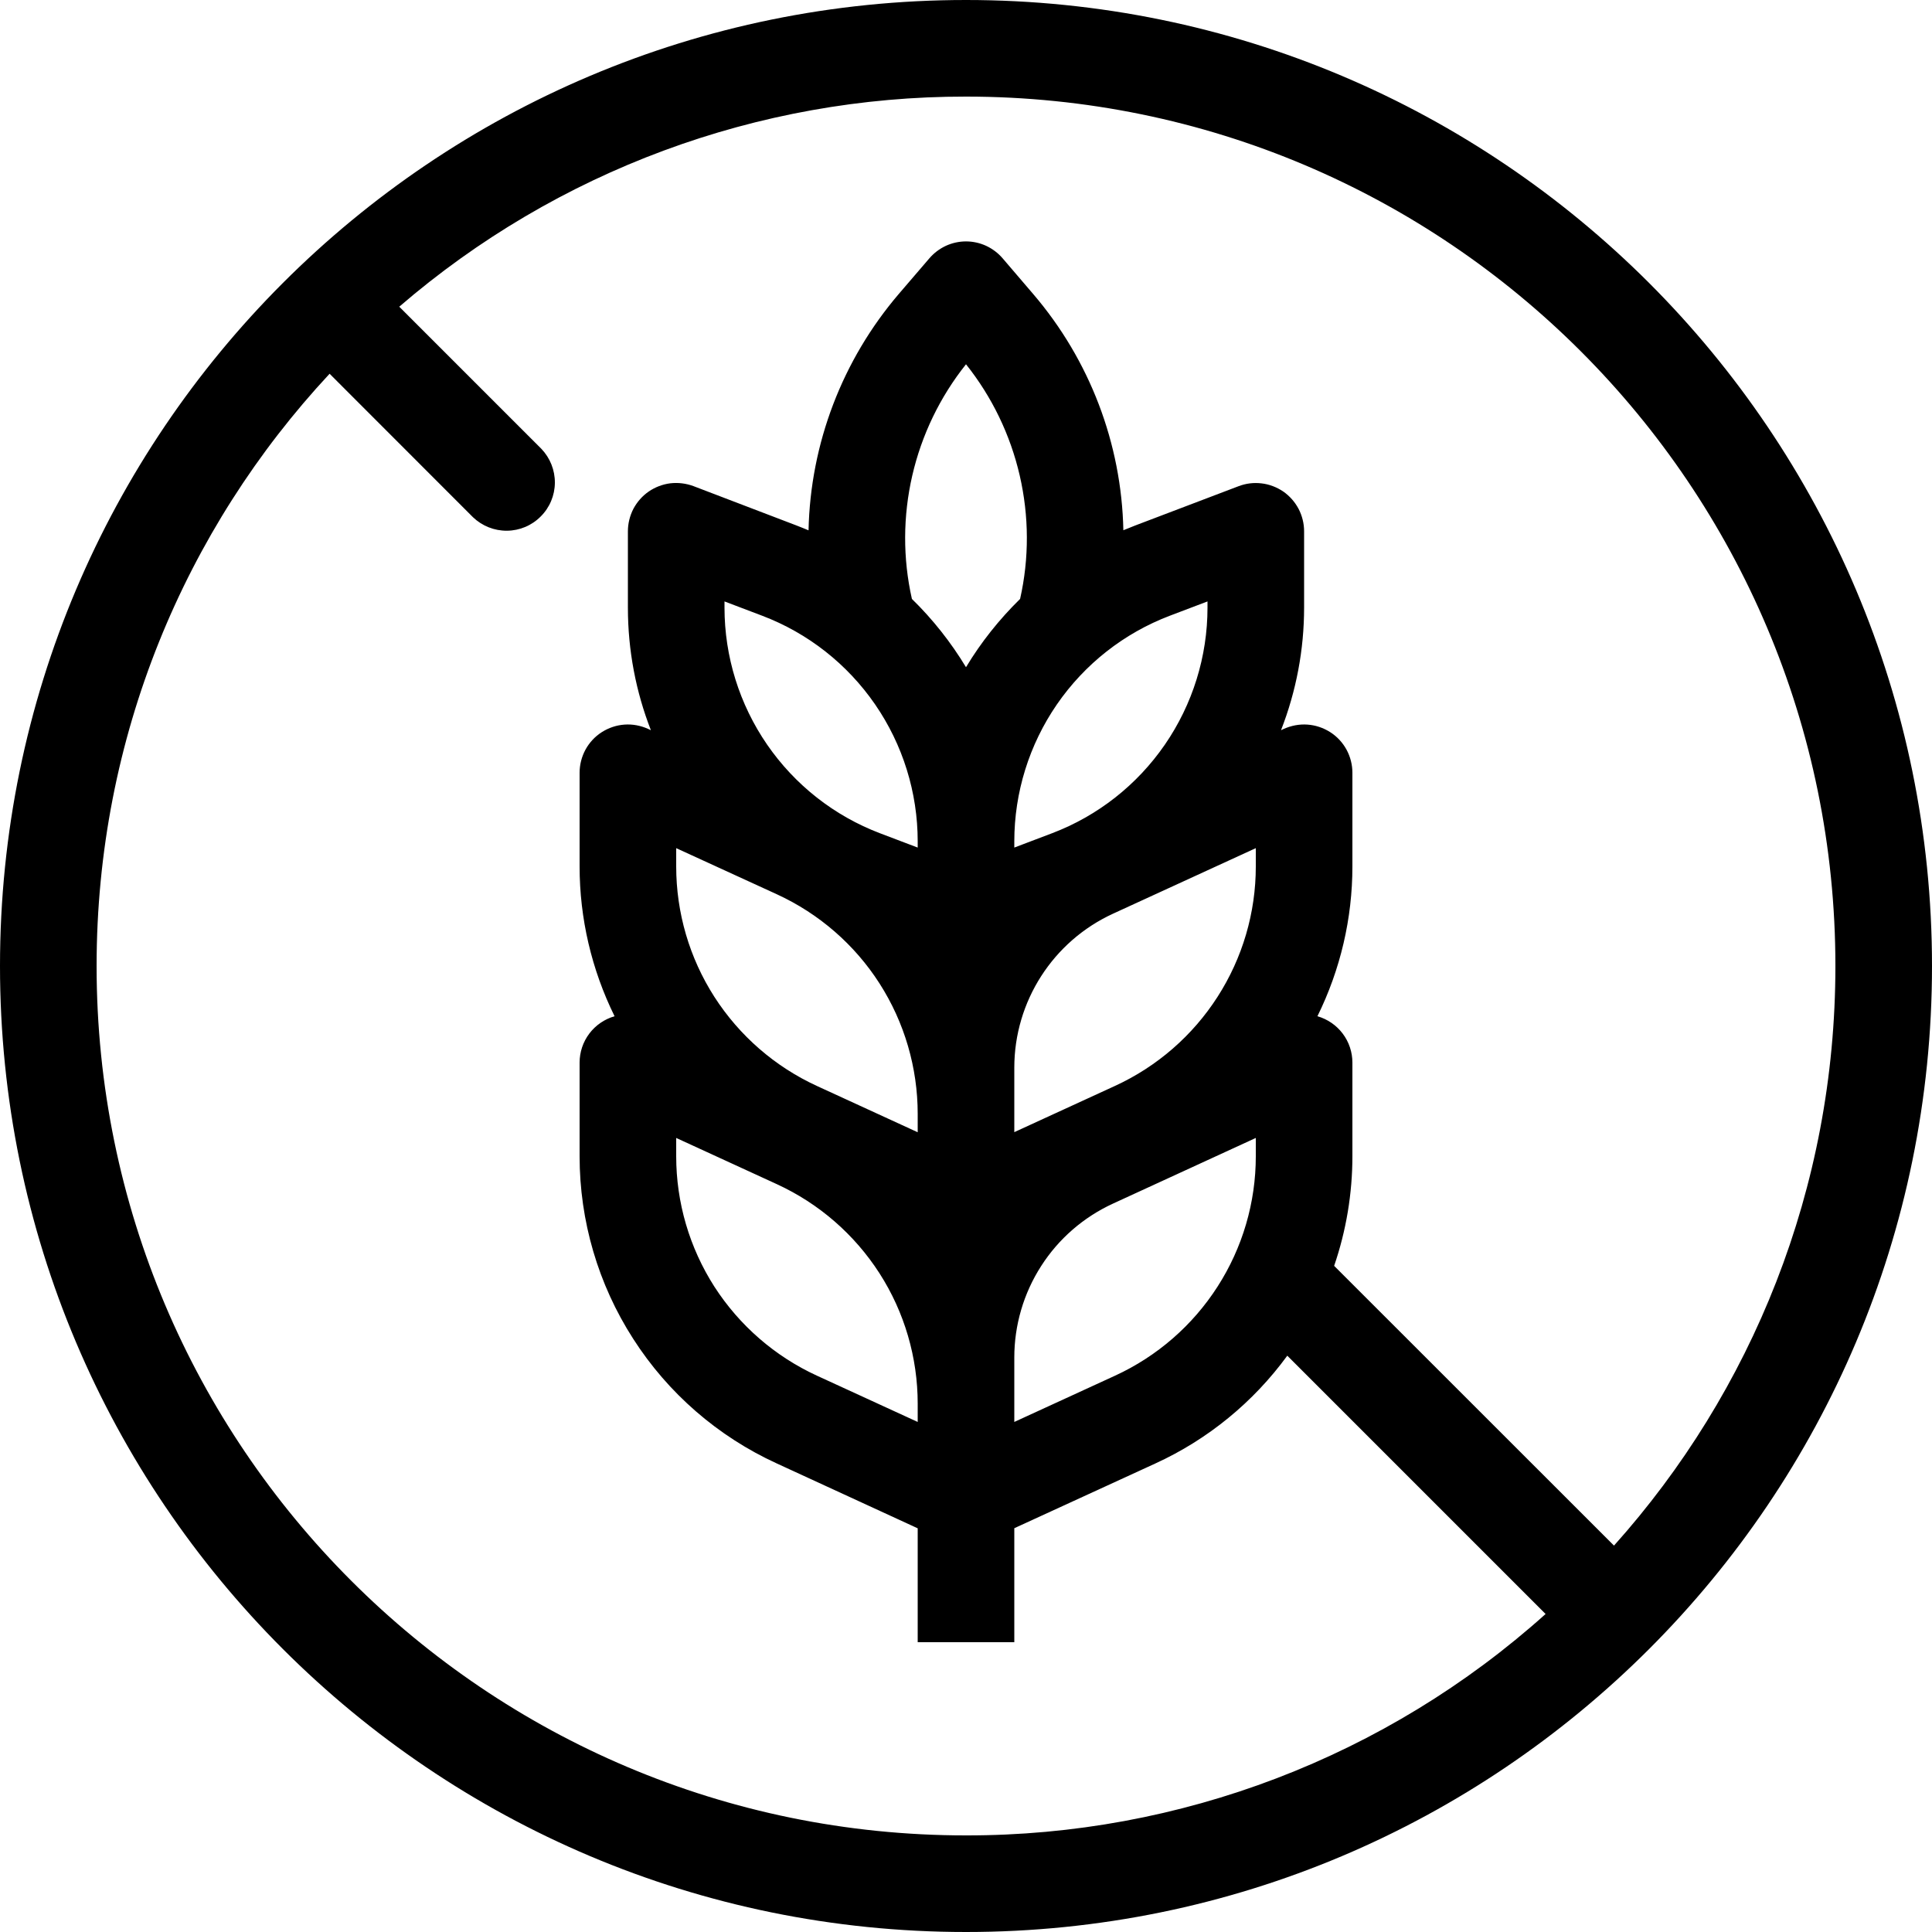
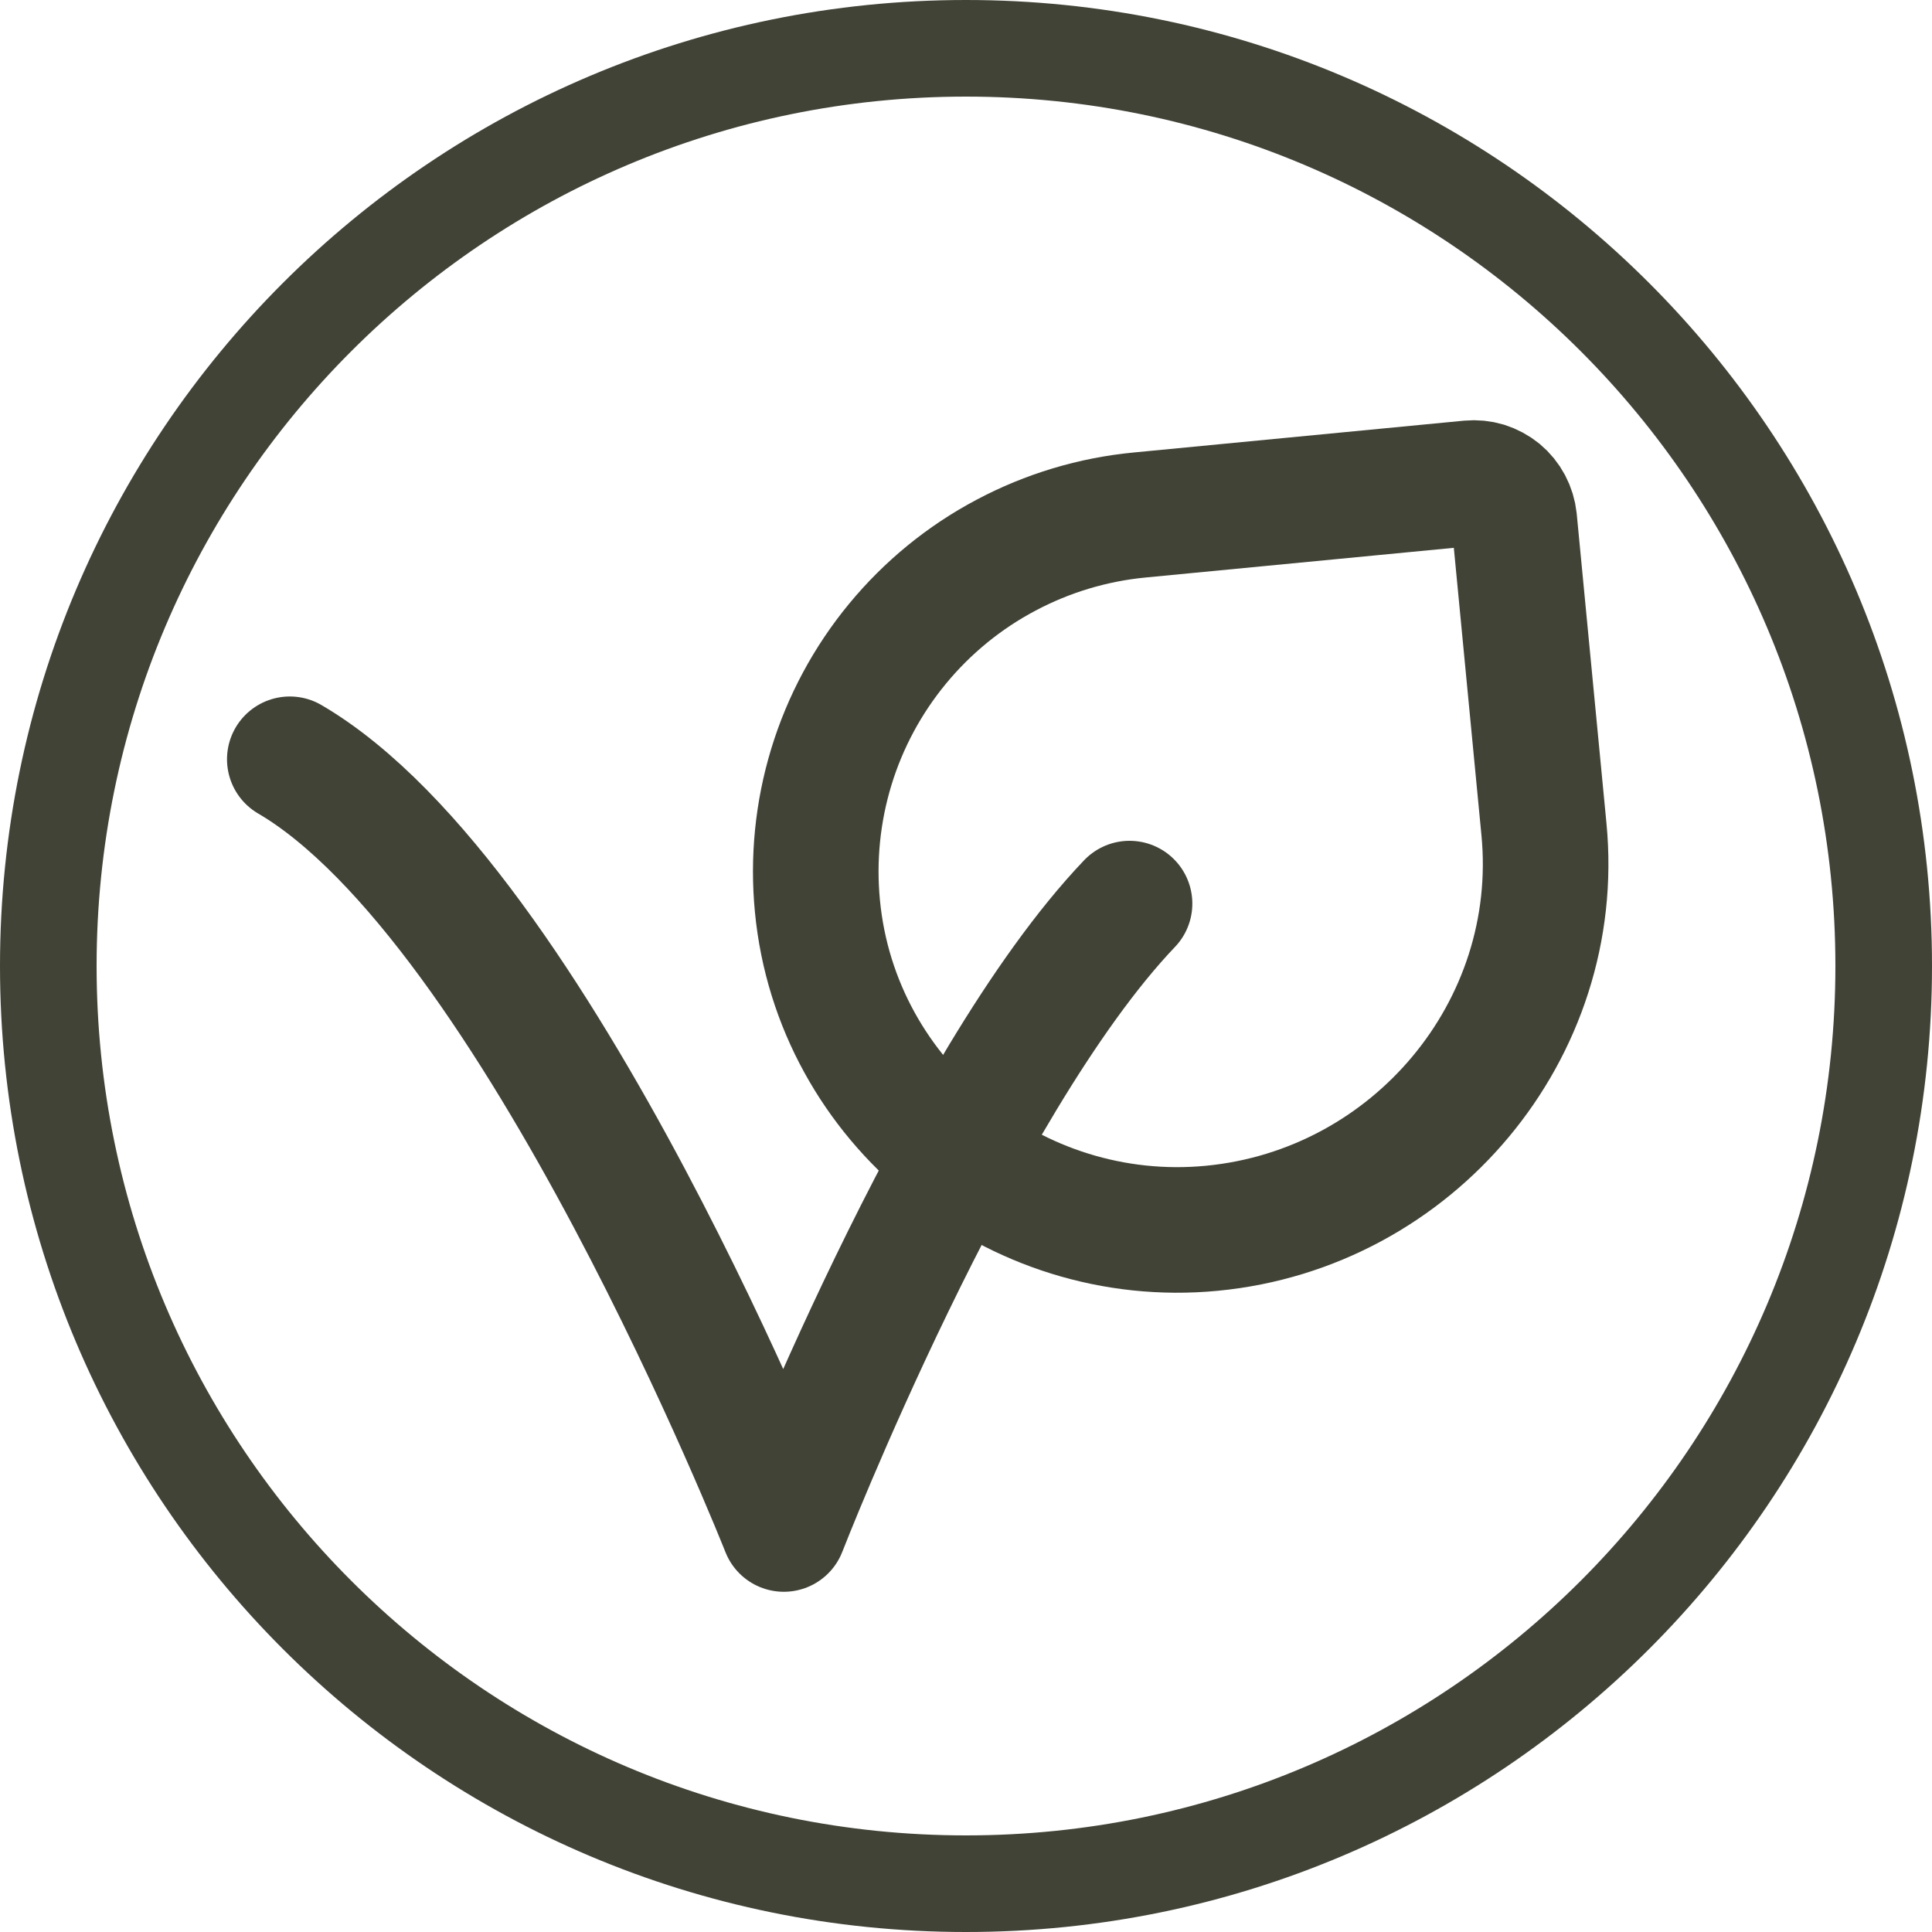
<svg xmlns="http://www.w3.org/2000/svg" width="20" height="20" viewBox="0 0 20 20" fill="none">
-   <path fill-rule="evenodd" clip-rule="evenodd" d="M16 16.708C14.352 18.187 12.215 19.003 10 19C5.029 19 1 14.97 1 10C1 7.631 1.915 5.476 3.412 3.869L4.896 5.354C4.991 5.445 5.117 5.495 5.248 5.494C5.379 5.493 5.505 5.44 5.597 5.347C5.69 5.255 5.743 5.129 5.744 4.998C5.745 4.867 5.695 4.741 5.604 4.646L4.133 3.175C5.764 1.769 7.846 0.997 10 1C14.97 1 19 5.029 19 10C19 12.305 18.133 14.409 16.708 16L13.811 13.104C13.936 12.739 14 12.355 14 11.969V11C14 10.892 13.965 10.786 13.899 10.699C13.834 10.613 13.742 10.55 13.638 10.52C13.876 10.037 14 9.507 14 8.97V8C14 7.916 13.979 7.834 13.939 7.76C13.899 7.687 13.841 7.624 13.77 7.579C13.699 7.534 13.619 7.507 13.535 7.501C13.451 7.495 13.368 7.511 13.291 7.545L13.261 7.559C13.419 7.154 13.5 6.724 13.5 6.29V5.5C13.5 5.419 13.48 5.339 13.443 5.268C13.405 5.196 13.35 5.134 13.284 5.088C13.217 5.043 13.14 5.013 13.06 5.004C12.979 4.994 12.898 5.004 12.822 5.033L11.754 5.439C11.712 5.455 11.67 5.472 11.629 5.489C11.61 4.59 11.28 3.726 10.695 3.043L10.38 2.675C10.333 2.62 10.275 2.576 10.209 2.545C10.144 2.515 10.072 2.499 10 2.499C9.928 2.499 9.856 2.515 9.791 2.545C9.725 2.576 9.667 2.62 9.62 2.675L9.305 3.042C8.72 3.726 8.389 4.591 8.37 5.49C8.329 5.473 8.288 5.456 8.246 5.44L7.178 5.032C7.102 5.004 7.021 4.994 6.94 5.003C6.86 5.013 6.783 5.042 6.716 5.088C6.649 5.134 6.595 5.196 6.557 5.267C6.52 5.339 6.5 5.419 6.5 5.5V6.29C6.5 6.733 6.583 7.162 6.738 7.559L6.708 7.545C6.632 7.511 6.549 7.495 6.465 7.501C6.381 7.507 6.301 7.534 6.23 7.579C6.159 7.624 6.101 7.687 6.061 7.76C6.021 7.834 6 7.916 6 8V8.97C6 9.507 6.124 10.037 6.362 10.52C6.258 10.55 6.166 10.613 6.101 10.699C6.035 10.786 6 10.892 6 11V11.97C6 12.639 6.192 13.295 6.554 13.858C6.915 14.422 7.431 14.87 8.04 15.149L9.5 15.821V17H10.5V15.82L11.96 15.15C12.504 14.901 12.974 14.516 13.326 14.034L16 16.708ZM20 10C20 15.523 15.523 20 10 20C4.477 20 0 15.523 0 10C0 4.477 4.477 0 10 0C15.523 0 20 4.477 20 10ZM10 3.771C10.269 4.108 10.459 4.502 10.556 4.922C10.653 5.343 10.655 5.779 10.56 6.2C10.344 6.412 10.155 6.649 10 6.907C9.844 6.649 9.656 6.411 9.44 6.2C9.345 5.779 9.347 5.343 9.444 4.922C9.541 4.502 9.731 4.108 10 3.771ZM9.5 8.774V8.71C9.5 8.204 9.346 7.709 9.059 7.292C8.771 6.874 8.364 6.554 7.89 6.374L7.5 6.226V6.29C7.5 6.796 7.654 7.291 7.941 7.708C8.229 8.126 8.636 8.446 9.11 8.626L9.5 8.774ZM10.5 8.774L10.89 8.626C11.364 8.446 11.771 8.126 12.059 7.708C12.346 7.291 12.5 6.796 12.5 6.29V6.226L12.11 6.374C11.636 6.554 11.229 6.874 10.941 7.292C10.654 7.709 10.5 8.204 10.5 8.71V8.774ZM10.5 11.053C10.5 10.367 10.9 9.744 11.523 9.458L13 8.78V8.97C13 9.448 12.863 9.916 12.604 10.319C12.346 10.721 11.978 11.041 11.543 11.241L10.5 11.72V11.053ZM8.043 9.258C8.478 9.458 8.847 9.778 9.105 10.181C9.363 10.584 9.5 11.053 9.5 11.531V11.721L8.457 11.242C8.022 11.042 7.654 10.722 7.395 10.319C7.137 9.917 7 9.448 7 8.97V8.78L8.043 9.258ZM9.5 14.72V14.531C9.5 14.053 9.363 13.584 9.105 13.182C8.846 12.779 8.478 12.459 8.043 12.259L7 11.78V11.97C7 12.448 7.137 12.916 7.395 13.319C7.654 13.721 8.022 14.041 8.457 14.241L9.5 14.72ZM10.5 14.72L11.543 14.241C11.978 14.041 12.346 13.721 12.604 13.319C12.863 12.916 13 12.448 13 11.97V11.78L11.523 12.459C11.218 12.599 10.959 12.823 10.778 13.106C10.596 13.389 10.5 13.718 10.5 14.053V14.72Z" fill="black" />
+   <path d="M11.693 9.354C9.904 11.228 8.114 15.828 8.114 15.828C8.114 15.828 5.556 9.354 3 7.86" stroke="#404336" stroke-width="1.3" stroke-linecap="round" stroke-linejoin="round" />
+   <path d="M15.675 5.38L15.983 8.585C16.183 10.664 14.625 12.515 12.546 12.715C10.506 12.911 8.658 11.42 8.462 9.38C8.415 8.895 8.464 8.405 8.606 7.939C8.748 7.473 8.981 7.04 9.291 6.664C9.601 6.288 9.982 5.976 10.413 5.748C10.843 5.519 11.315 5.377 11.8 5.331L15.216 5.002C15.271 4.997 15.326 5.002 15.379 5.018C15.432 5.035 15.481 5.061 15.524 5.096C15.566 5.131 15.601 5.174 15.627 5.223C15.653 5.272 15.669 5.325 15.675 5.38Z" stroke="#404336" stroke-width="1.3" stroke-linecap="round" stroke-linejoin="round" />
+   <circle cx="10" cy="10" r="9.5" stroke="#404336" />
</svg>
